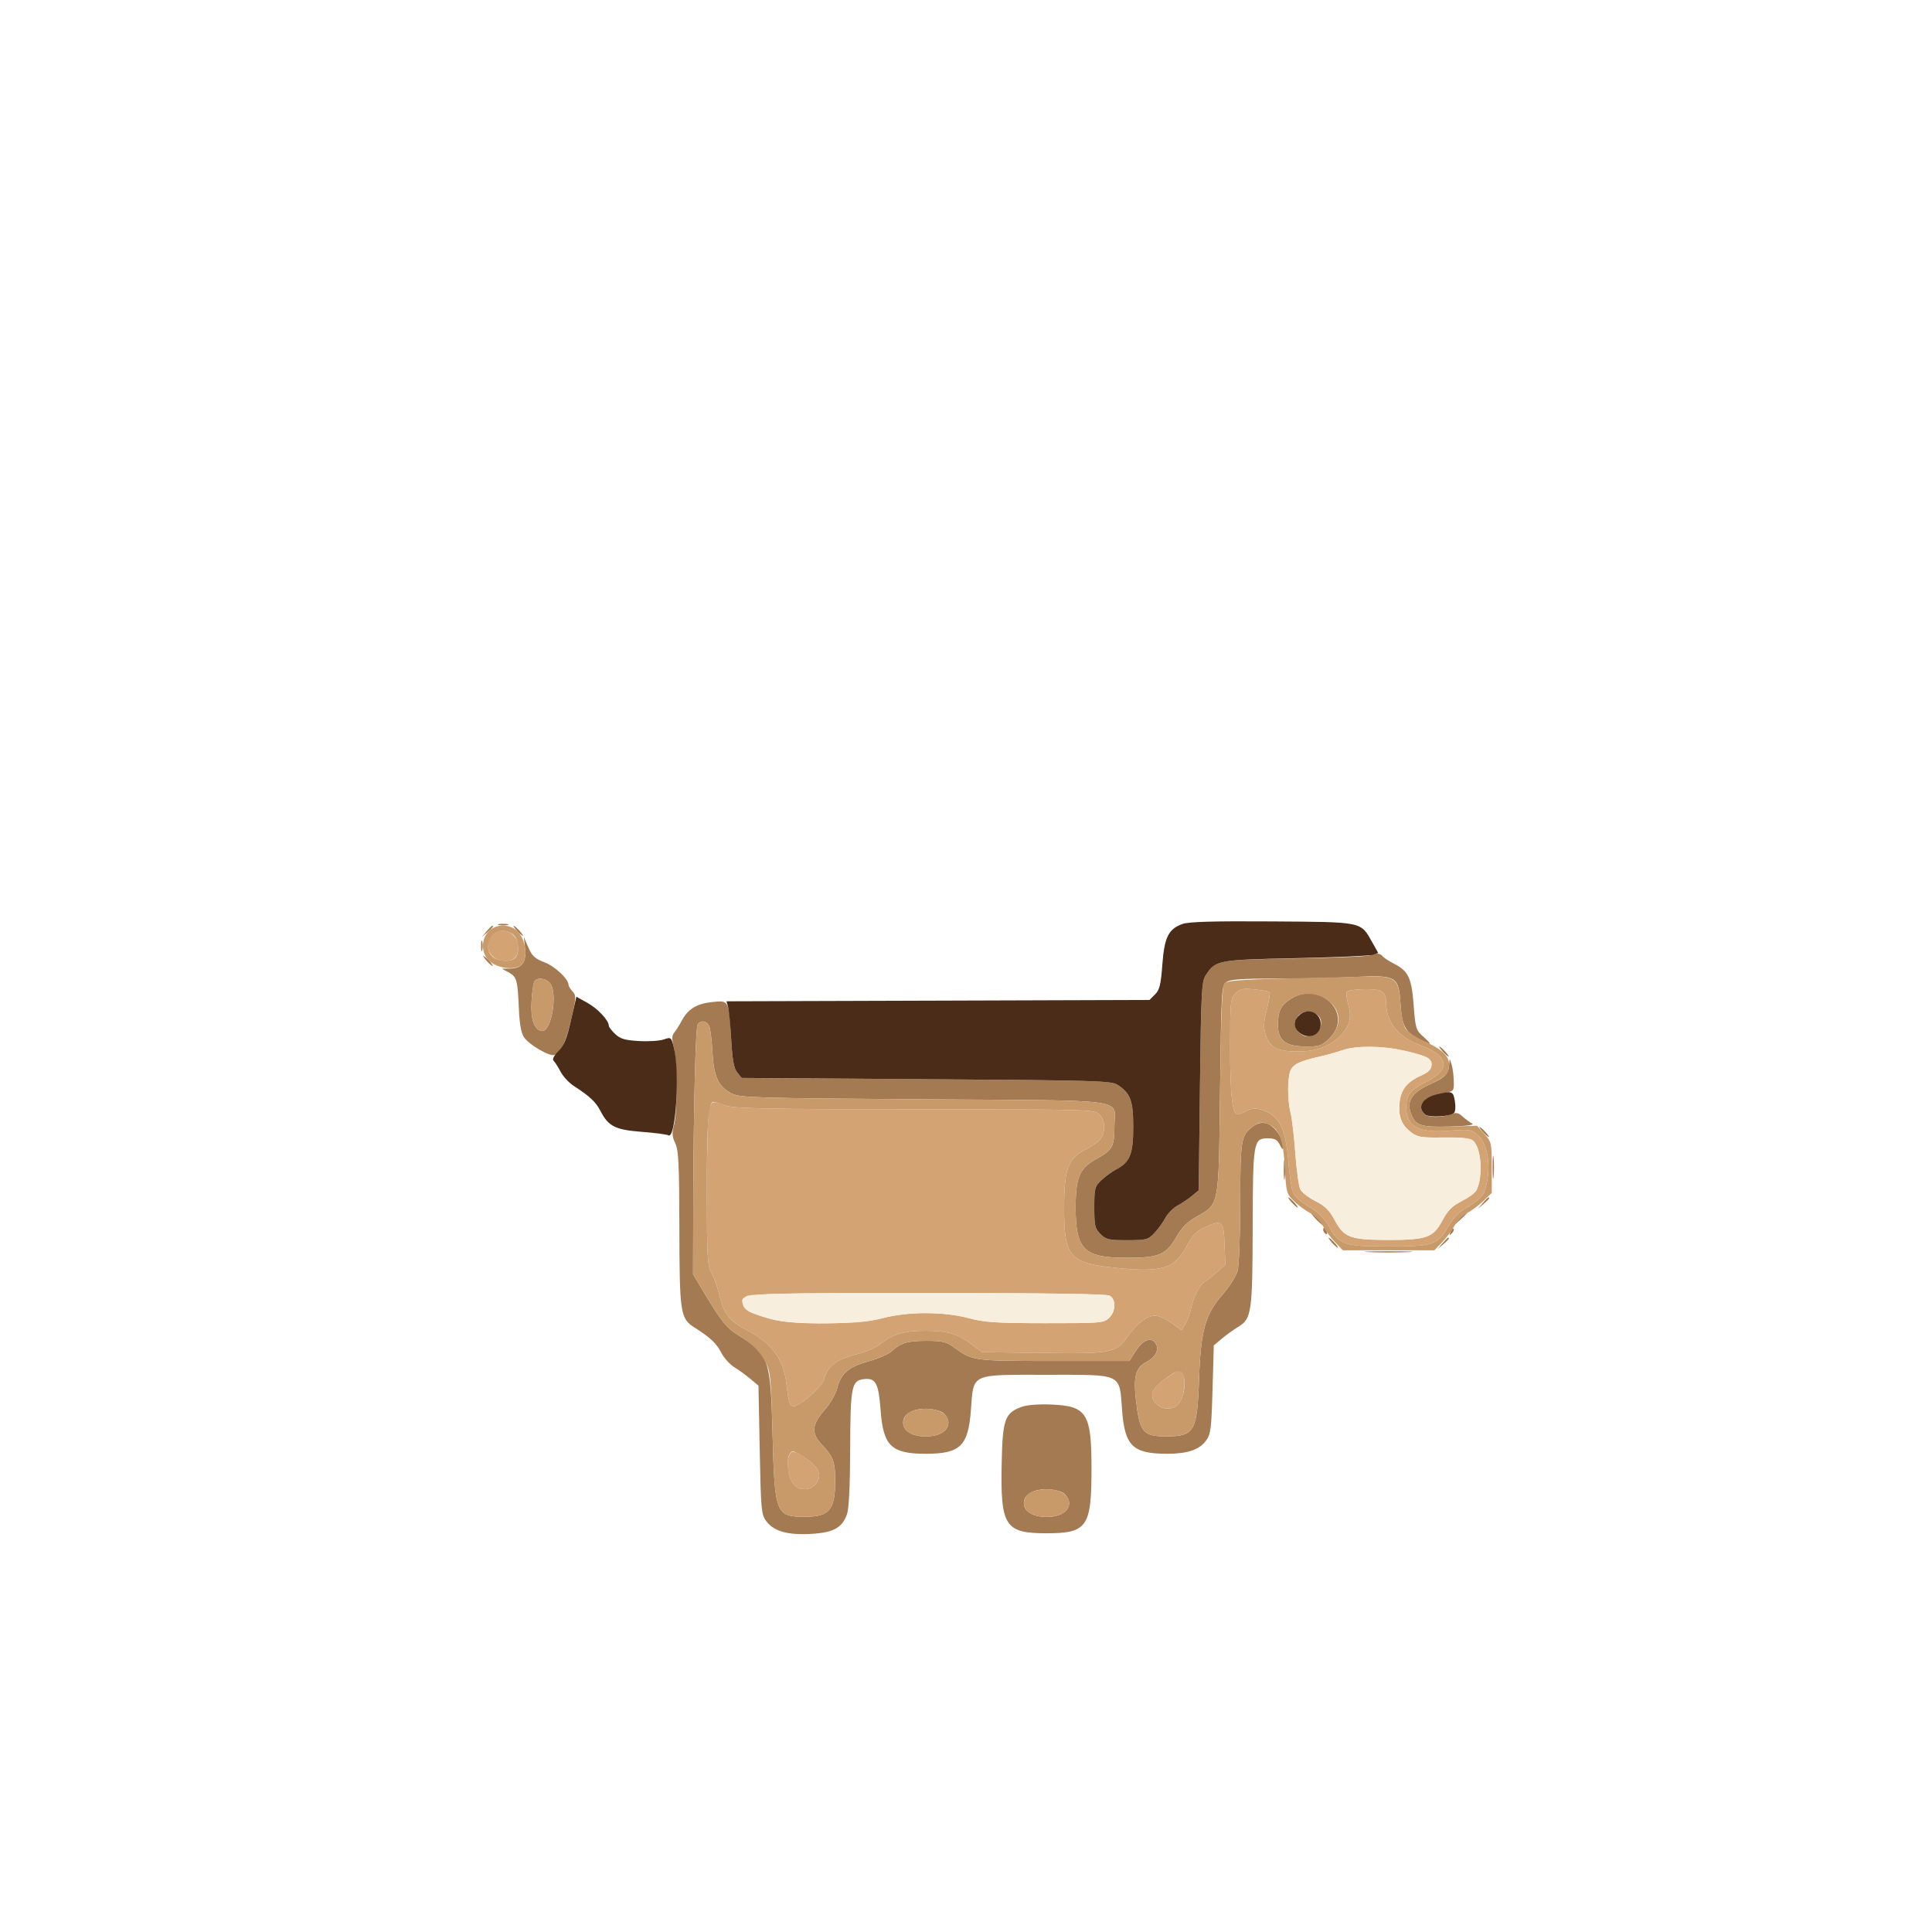
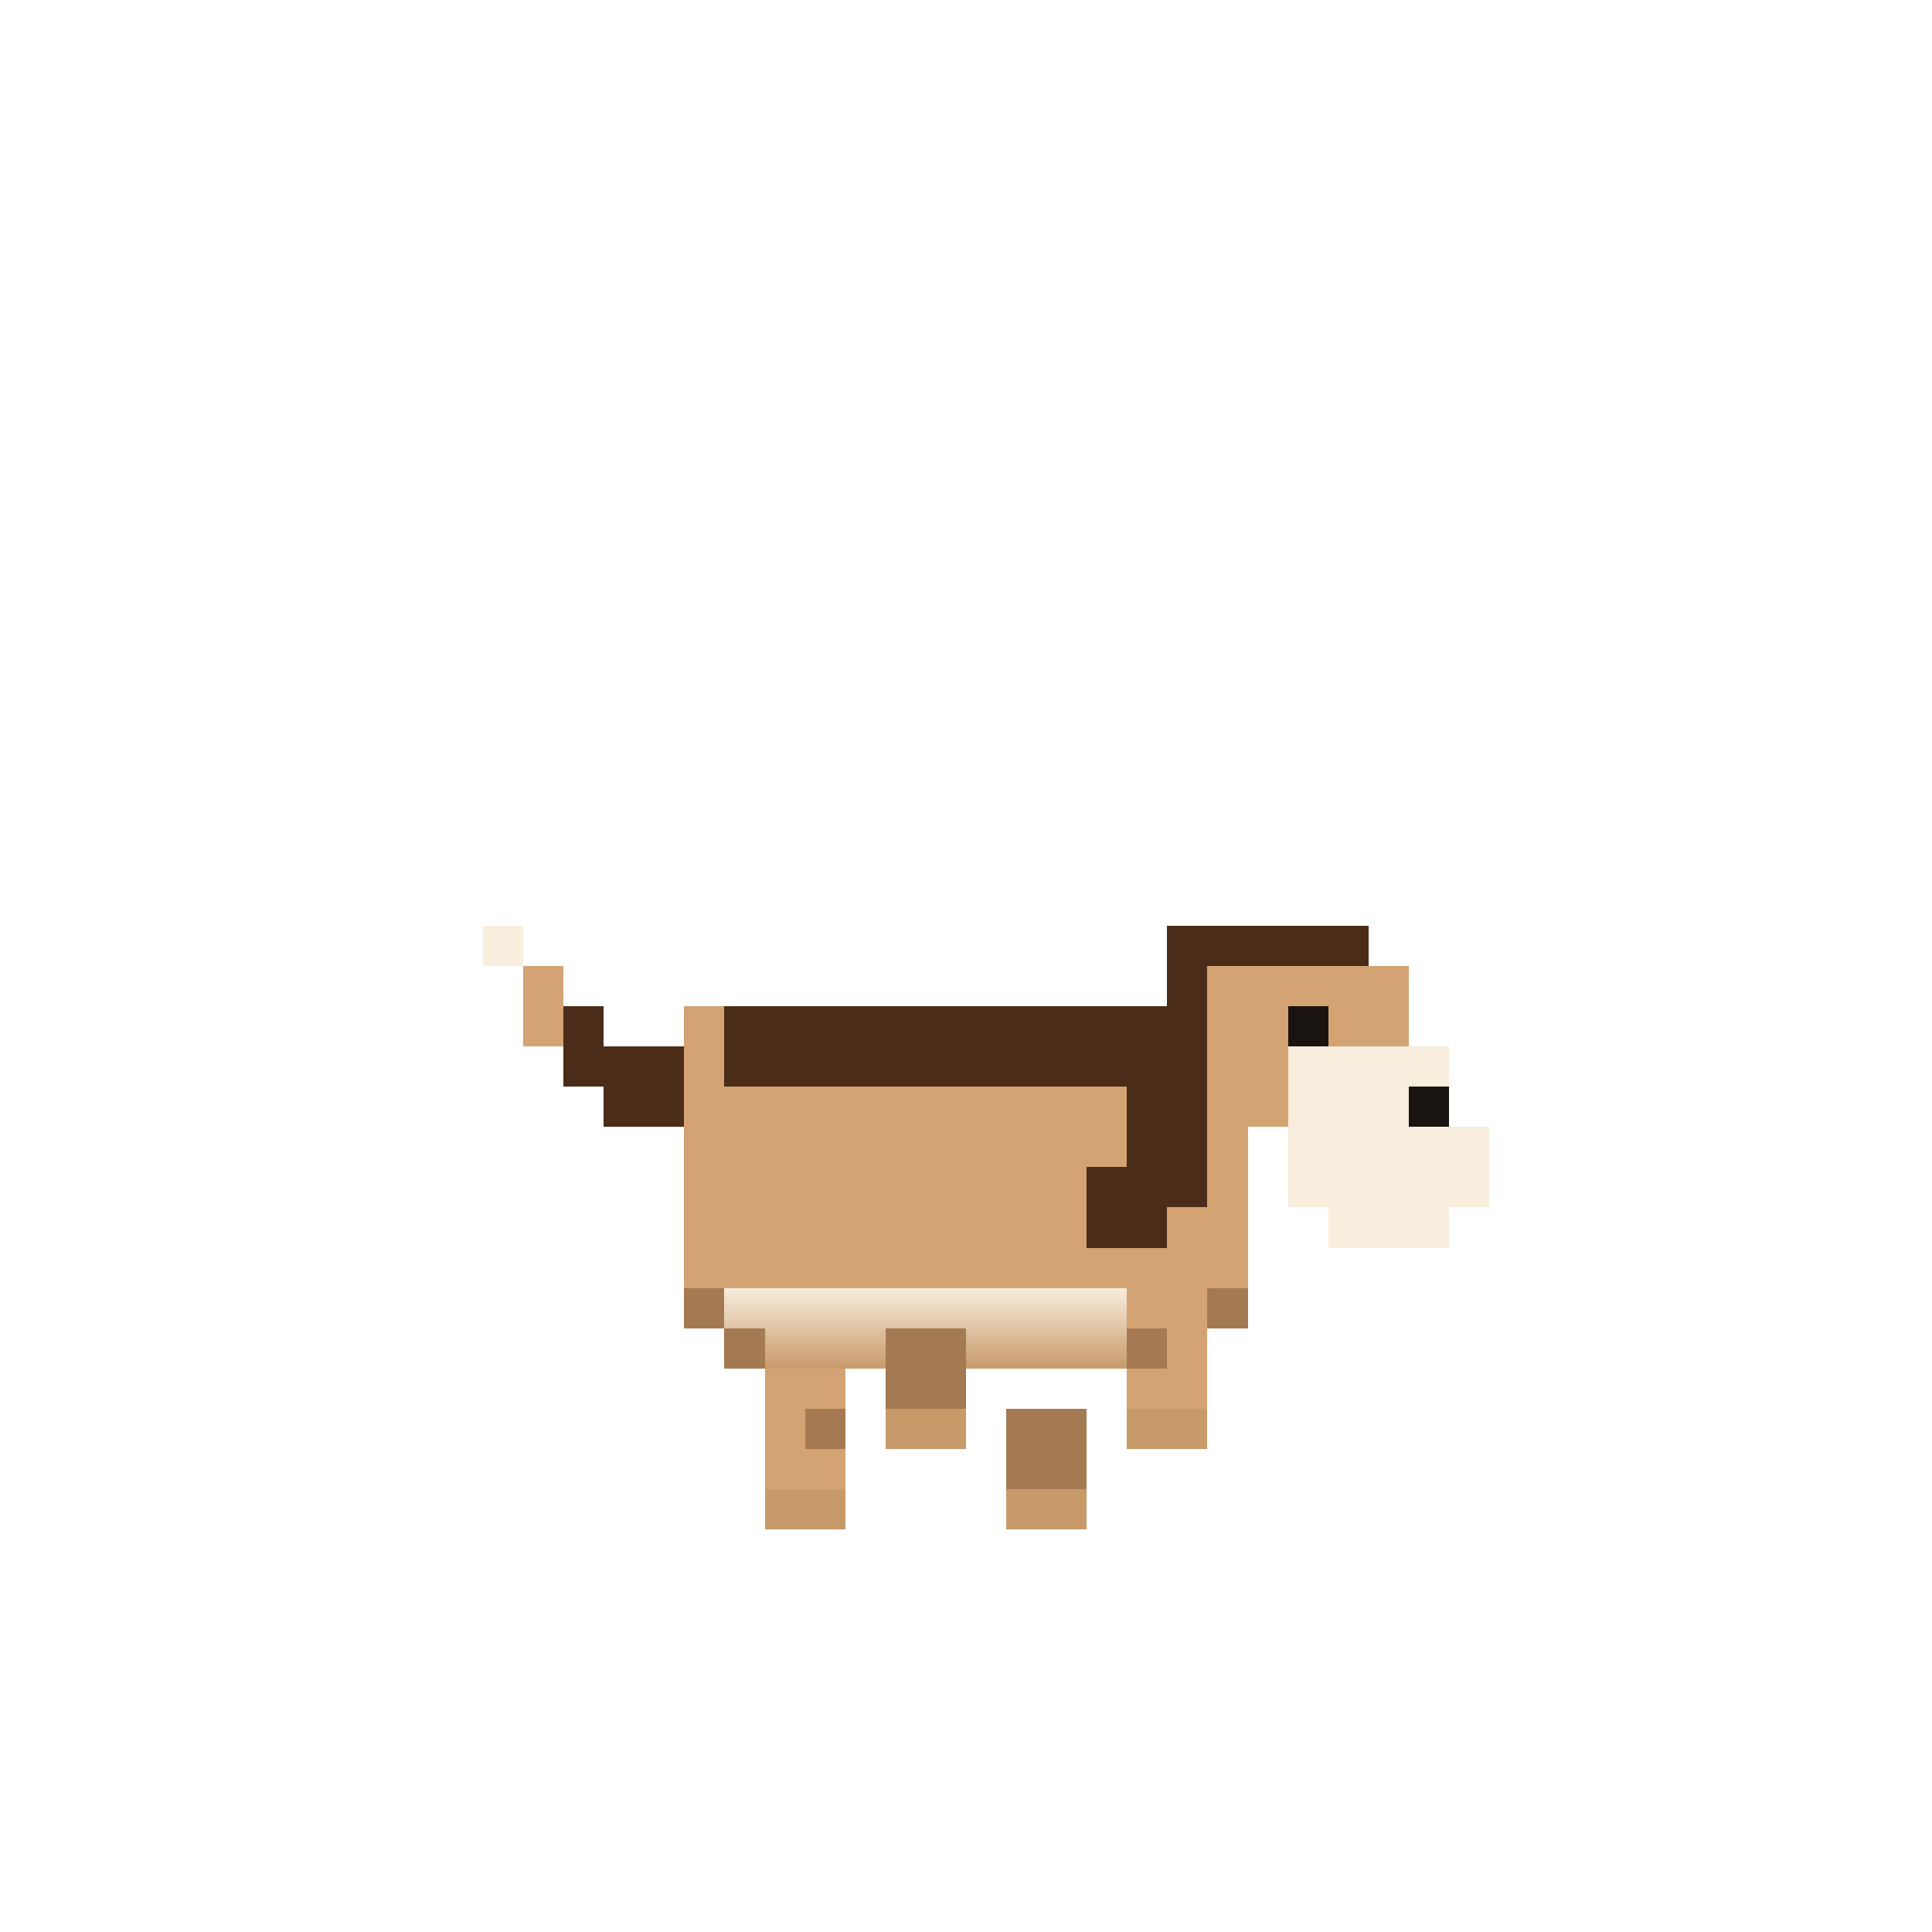
- <svg xmlns="http://www.w3.org/2000/svg" viewBox="0 0 48 48" width="48" height="48">
-   <g transform="scale(0.0625 0.0625) translate(0,768) scale(1,-1)" fill="#d4a373" stroke="none">
-     <path d="M195.65 396.17 C191.91 392.03 194.86 386.00 200.63 386.00 C204.44 386.00 206.00 387.61 206.00 391.55 C206.00 397.24 199.32 400.22 195.65 396.17 Z M491.13 373.13 C489.10 371.10 489.00 370.06 489.00 351.15 C489.00 332.62 489.87 325.00 491.98 325.00 C492.42 325.00 493.99 325.63 495.48 326.40 C497.38 327.39 499.09 327.55 501.23 326.93 C508.30 324.91 511.08 319.71 512.12 306.59 C512.54 301.13 513.39 295.47 514.00 294.01 C514.63 292.47 517.28 290.11 520.27 288.40 C524.06 286.23 526.23 284.06 528.40 280.27 C532.46 273.15 534.44 272.50 552.00 272.50 C569.56 272.50 571.54 273.15 575.60 280.27 C577.77 284.06 579.94 286.23 583.73 288.40 C586.75 290.12 589.31 292.42 589.89 293.93 C593.03 302.11 591.86 313.01 587.42 316.82 C584.83 319.05 584.18 319.15 575.97 318.50 C563.72 317.53 559.00 320.17 559.00 328.00 C559.00 332.80 560.56 334.75 567.02 338.01 C576.84 342.97 575.98 348.32 564.71 352.44 C555.84 355.69 551.00 361.69 551.00 369.43 C551.00 371.98 550.42 373.24 548.86 374.08 C546.72 375.22 536.60 374.93 535.36 373.70 C535.01 373.34 535.29 371.03 535.99 368.54 C537.47 363.23 536.45 359.76 532.18 355.67 C528.19 351.85 522.82 350.00 515.78 350.01 C507.77 350.03 504.84 351.52 503.23 356.40 C502.17 359.63 502.23 361.28 503.58 366.69 C504.47 370.23 504.98 373.36 504.71 373.63 C504.43 373.90 501.75 374.38 498.73 374.69 C494.03 375.17 492.95 374.95 491.13 373.13 Z M557.42 350.48 C567.43 348.16 569.00 347.37 569.00 344.68 C569.00 342.88 568.04 341.87 565.05 340.52 C559.13 337.85 556.78 334.82 556.31 329.28 C555.86 323.85 557.22 320.65 561.21 317.68 C563.54 315.95 565.31 315.69 573.78 315.83 C580.40 315.93 584.21 315.57 585.37 314.72 C588.84 312.18 589.72 300.22 586.85 294.75 C586.34 293.79 583.73 291.88 581.04 290.52 C577.20 288.58 575.54 286.90 573.32 282.77 C569.72 276.05 567.12 275.11 552.00 275.11 C536.88 275.11 534.28 276.05 530.68 282.77 C528.46 286.90 526.80 288.58 522.96 290.52 C520.27 291.88 517.56 293.95 516.94 295.12 C516.31 296.28 515.41 302.70 514.93 309.37 C514.45 316.04 513.61 323.30 513.05 325.50 C511.79 330.54 511.72 339.12 512.92 342.28 C513.90 344.88 516.62 346.21 524.58 347.98 C527.37 348.61 531.42 349.75 533.58 350.51 C538.79 352.37 549.34 352.36 557.42 350.48 Z M281.98 327.43 C281.42 325.98 281.00 312.05 281.00 295.17 C281.00 268.18 281.17 265.15 282.85 261.99 C283.87 260.07 285.25 256.21 285.91 253.42 C287.78 245.56 290.00 242.77 297.43 238.96 C306.57 234.27 311.52 227.52 312.58 218.27 C313.46 210.60 313.95 209.00 315.43 209.00 C317.98 209.00 326.94 216.91 327.62 219.76 C328.86 225.00 332.64 227.76 341.50 229.93 C344.25 230.60 347.96 232.26 349.75 233.63 C355.17 237.75 359.40 239.00 368.00 239.00 C376.77 239.00 380.82 237.76 386.67 233.30 L390.34 230.50 L414.63 230.19 C442.22 229.83 443.75 230.14 448.59 237.13 C451.98 242.02 456.01 245.00 459.25 245.00 C460.60 245.00 463.50 243.70 465.70 242.10 L469.69 239.21 L471.23 241.85 C472.08 243.31 473.10 246.07 473.50 248.00 C474.44 252.45 476.86 257.26 478.70 258.33 C479.48 258.79 481.69 260.54 483.60 262.22 L487.08 265.27 L486.79 273.38 C486.45 282.76 485.79 283.32 478.85 280.06 C475.46 278.46 473.89 276.83 471.74 272.71 C467.05 263.73 462.04 262.15 443.97 263.96 C425.09 265.85 423.00 268.23 423.00 287.93 C423.00 303.37 424.59 307.65 431.57 311.03 C434.02 312.22 436.69 314.14 437.51 315.32 C439.59 318.29 439.37 322.63 437.00 325.00 C435.04 326.96 433.64 327.00 363.75 327.04 C304.31 327.08 291.84 327.33 288.50 328.53 C283.22 330.43 283.11 330.41 281.98 327.43 Z M441.07 252.96 C443.74 251.54 443.60 246.63 440.81 244.04 C438.74 242.11 437.40 242.00 415.56 242.02 C395.82 242.04 391.43 242.33 385.07 244.02 C375.08 246.68 360.92 246.68 350.93 244.02 C341.22 241.44 315.30 241.16 306.93 243.55 C298.22 246.04 296.11 247.09 295.41 249.28 C293.91 254.02 293.61 254.00 368.76 254.00 C415.36 254.00 439.78 253.65 441.07 252.96 Z M462.64 219.45 C459.49 217.05 458.00 215.17 458.00 213.61 C458.00 208.69 464.99 206.12 468.33 209.82 C471.53 213.34 471.74 223.00 468.62 223.00 C467.89 223.00 465.20 221.40 462.64 219.45 Z M313.40 188.46 C312.56 185.10 313.63 180.07 315.67 177.82 C318.08 175.15 322.61 175.48 324.56 178.45 C326.73 181.77 325.72 184.30 320.75 187.95 C315.71 191.66 314.23 191.77 313.40 188.46 Z" />
-   </g>
-   <g transform="scale(0.0625 0.0625) translate(0,768) scale(1,-1)" fill="#a47a52" stroke="none">
-     <path d="M198.25 400.31 C199.21 400.06 200.79 400.06 201.75 400.31 C202.71 400.56 201.93 400.77 200.00 400.77 C198.07 400.77 197.29 400.56 198.25 400.31 Z M193.40 397.75 L191.50 395.50 L193.75 397.40 C195.86 399.20 196.46 400.00 195.65 400.00 C195.47 400.00 194.45 398.99 193.40 397.75 Z M205.50 398.00 C206.50 396.90 207.53 396.00 207.81 396.00 C208.08 396.00 207.50 396.90 206.50 398.00 C205.50 399.10 204.47 400.00 204.19 400.00 C203.92 400.00 204.50 399.10 205.50 398.00 Z M191.23 392.00 C191.23 390.07 191.44 389.29 191.69 390.25 C191.94 391.21 191.94 392.79 191.69 393.75 C191.44 394.71 191.23 393.93 191.23 392.00 Z M208.73 390.93 C209.32 385.45 207.47 383.02 202.68 382.96 L199.50 382.92 L202.24 381.43 C205.43 379.70 205.78 378.43 206.27 366.86 C206.51 361.06 207.17 357.39 208.26 355.72 C210.24 352.70 218.54 347.89 220.48 348.63 C223.04 349.61 225.01 353.88 227.12 363.04 C229.04 371.38 229.08 372.26 227.60 373.89 C226.72 374.86 226.00 376.03 226.00 376.48 C226.00 378.81 220.64 383.87 216.48 385.45 C212.65 386.92 211.50 387.97 210.03 391.37 L208.24 395.50 L208.73 390.93 Z M544.59 388.25 C544.17 387.84 530.92 387.27 515.12 387.00 C483.79 386.45 483.24 386.35 479.26 380.28 C477.67 377.86 477.45 373.54 477.00 336.21 L476.50 294.82 L473.89 292.66 C472.45 291.47 469.85 289.73 468.11 288.78 C466.37 287.83 464.17 285.60 463.22 283.82 C462.27 282.04 460.30 279.33 458.83 277.79 C456.33 275.18 455.62 275.00 448.03 275.00 C440.74 275.00 439.66 275.25 437.45 277.45 C435.25 279.66 435.00 280.74 435.00 288.03 C435.00 295.62 435.18 296.33 437.79 298.83 C439.33 300.30 441.99 302.24 443.71 303.15 C449.22 306.08 450.48 309.20 450.48 320.00 C450.48 330.49 449.41 333.37 444.28 336.74 C441.79 338.37 436.13 338.54 368.21 339.00 L294.82 339.50 L293.07 341.67 C291.74 343.31 291.15 346.52 290.68 354.67 C289.77 370.56 289.86 370.37 283.16 369.68 C276.93 369.03 273.51 366.94 270.98 362.23 C270.04 360.47 268.70 358.34 268.01 357.51 C267.04 356.35 267.01 355.00 267.88 351.56 C269.30 345.92 269.33 325.72 267.92 320.66 C267.07 317.59 267.17 316.16 268.43 313.51 C269.75 310.73 270.01 305.29 270.06 279.85 C270.12 246.02 270.44 243.88 276.00 240.34 C282.45 236.24 284.78 234.04 286.73 230.26 C287.79 228.19 290.13 225.60 291.92 224.50 C293.71 223.40 296.60 221.30 298.34 219.83 L301.50 217.17 L302.00 191.65 C302.47 167.74 302.63 165.96 304.60 163.32 C307.58 159.30 313.00 157.75 322.29 158.25 C331.28 158.74 334.79 160.65 336.69 166.09 C337.47 168.32 337.91 177.31 337.96 192.00 C338.04 217.09 338.49 219.30 343.61 219.80 C348.15 220.25 349.25 218.12 350.06 207.33 C351.13 193.17 354.31 190.11 368.00 190.11 C381.72 190.11 384.87 193.15 385.95 207.44 C387.07 222.25 385.47 221.50 416.00 221.50 C446.53 221.50 444.93 222.25 446.05 207.44 C447.13 193.15 450.28 190.11 464.00 190.11 C472.08 190.11 476.70 191.67 479.41 195.32 C481.29 197.86 481.55 199.90 482.00 215.66 L482.50 233.17 L485.66 235.83 C487.40 237.30 490.32 239.41 492.16 240.52 C497.53 243.76 497.88 246.14 497.96 280.00 C498.04 314.32 498.24 315.50 504.00 315.50 C506.67 315.50 507.73 314.94 508.71 313.00 C509.81 310.82 509.97 310.76 509.98 312.50 C510.00 315.79 506.40 320.68 503.42 321.43 C501.43 321.93 499.92 321.58 498.07 320.22 C493.30 316.67 493.03 315.07 493.01 290.00 C493.00 276.87 492.53 264.85 491.95 262.76 C491.38 260.70 488.67 256.45 485.93 253.32 C479.13 245.55 477.31 239.00 476.65 220.00 C475.92 199.08 474.82 197.08 463.94 197.03 C454.23 196.98 453.01 198.47 451.50 212.16 C450.53 221.03 451.53 224.40 455.84 226.66 C459.69 228.69 461.06 232.02 459.04 234.45 C457.28 236.57 454.06 235.06 451.41 230.86 L448.97 227.00 L418.96 227.00 C386.69 227.00 386.59 227.01 379.10 232.51 C376.20 234.63 374.62 235.00 368.29 235.00 C360.67 235.00 358.12 234.23 354.31 230.76 C353.11 229.66 349.09 227.93 345.39 226.90 C337.39 224.68 334.30 222.07 332.84 216.30 C332.22 213.82 330.06 210.08 327.72 207.42 C322.66 201.68 322.41 198.26 326.71 193.72 C331.19 188.99 332.00 186.83 332.00 179.63 C332.00 167.77 329.77 165.06 320.00 165.06 C308.39 165.06 307.94 166.19 307.10 198.00 C306.30 228.03 305.73 229.64 293.22 237.41 C288.76 240.18 286.68 242.80 279.68 254.50 L275.50 261.50 L275.58 289.00 C275.70 328.03 276.48 359.35 277.36 360.78 C278.46 362.55 280.79 362.28 281.84 360.25 C282.35 359.29 282.95 354.67 283.19 349.98 C283.69 340.03 285.59 335.94 290.96 333.27 C294.22 331.64 300.32 331.46 367.33 331.00 C450.99 330.43 443.00 331.56 443.00 320.24 C443.00 312.26 442.19 310.77 436.05 307.43 C429.14 303.67 427.59 300.10 427.59 288.00 C427.59 271.17 430.83 268.00 448.00 268.00 C460.75 268.00 463.55 269.18 467.59 276.25 C469.75 280.04 471.93 282.23 475.63 284.35 C484.78 289.57 484.43 287.67 485.00 334.83 C485.48 374.28 485.59 376.23 487.44 377.58 C488.94 378.68 493.38 379.00 507.03 379.00 C516.74 379.00 530.72 379.28 538.09 379.63 C555.25 380.44 556.00 380.01 556.73 368.94 C557.30 360.25 558.60 357.76 563.97 355.01 C569.26 352.32 569.62 352.47 565.86 355.83 C562.85 358.52 562.66 359.14 561.96 368.33 C561.13 379.36 559.87 382.00 554.05 384.97 C551.90 386.07 549.85 387.43 549.51 387.99 C548.78 389.17 545.67 389.34 544.59 388.25 Z M193.50 386.00 C194.50 384.90 195.53 384.00 195.81 384.00 C196.08 384.00 195.50 384.90 194.50 386.00 C193.50 387.10 192.47 388.00 192.19 388.00 C191.92 388.00 192.50 387.10 193.50 386.00 Z M218.43 377.43 C221.96 373.90 219.28 357.41 215.29 358.18 C212.27 358.76 210.87 362.96 211.31 370.11 C211.53 373.75 212.03 377.24 212.42 377.86 C213.42 379.49 216.59 379.26 218.43 377.43 Z M513.31 371.05 C509.21 368.55 508.00 366.18 508.00 360.64 C508.00 354.35 511.06 352.00 519.23 352.00 C524.69 352.00 525.49 352.29 528.60 355.40 C538.08 364.88 525.05 378.21 513.31 371.05 Z M523.07 364.96 C527.28 362.71 524.66 356.00 519.57 356.00 C517.12 356.00 513.96 359.70 514.66 361.73 C515.99 365.55 519.47 366.89 523.07 364.96 Z M573.50 350.00 C574.50 348.90 575.53 348.00 575.81 348.00 C576.08 348.00 575.50 348.90 574.50 350.00 C573.50 351.10 572.47 352.00 572.19 352.00 C571.92 352.00 572.50 351.10 573.50 350.00 Z M576.10 345.33 C575.91 341.14 574.65 339.76 568.52 337.01 C561.12 333.69 558.89 330.10 561.02 324.96 C562.86 320.50 564.95 319.86 576.45 320.19 C583.24 320.39 586.26 320.81 585.17 321.39 C584.25 321.87 582.56 323.13 581.40 324.17 C579.69 325.72 578.80 325.88 576.59 325.03 C572.93 323.64 567.67 323.73 566.20 325.20 C562.88 328.52 566.31 332.29 573.75 333.49 C577.98 334.17 578.00 334.19 577.90 338.34 C577.85 340.63 577.44 343.62 577.00 345.00 C576.26 347.30 576.19 347.33 576.10 345.33 Z M589.50 318.00 C590.50 316.90 591.53 316.00 591.81 316.00 C592.08 316.00 591.50 316.90 590.50 318.00 C589.50 319.10 588.47 320.00 588.19 320.00 C587.92 320.00 588.50 319.10 589.50 318.00 Z M593.34 304.00 C593.34 299.88 593.51 298.19 593.73 300.25 C593.94 302.31 593.94 305.69 593.73 307.75 C593.51 309.81 593.34 308.12 593.34 304.00 Z M510.32 303.00 C510.32 299.43 510.50 297.96 510.72 299.75 C510.95 301.54 510.95 304.46 510.72 306.25 C510.50 308.04 510.32 306.57 510.32 303.00 Z M513.50 290.00 C514.50 288.90 515.53 288.00 515.81 288.00 C516.08 288.00 515.50 288.90 514.50 290.00 C513.50 291.10 512.47 292.00 512.19 292.00 C511.92 292.00 512.50 291.10 513.50 290.00 Z M589.40 289.75 L587.50 287.50 L589.75 289.40 C591.86 291.20 592.46 292.00 591.65 292.00 C591.47 292.00 590.45 290.99 589.40 289.75 Z M523.00 283.50 C524.29 282.12 525.57 281.00 525.85 281.00 C526.12 281.00 525.29 282.12 524.00 283.50 C522.71 284.88 521.43 286.00 521.15 286.00 C520.88 286.00 521.71 284.88 523.00 283.50 Z M579.92 283.25 L577.50 280.50 L580.25 282.92 C581.76 284.26 583.00 285.50 583.00 285.67 C583.00 286.46 582.19 285.82 579.92 283.25 Z M526.00 279.06 C526.00 278.54 526.44 277.84 526.99 277.51 C527.56 277.16 527.72 277.56 527.38 278.45 C526.72 280.18 526.00 280.50 526.00 279.06 Z M576.56 278.29 C576.02 276.87 576.14 276.75 577.12 277.73 C577.81 278.41 578.11 279.22 577.81 279.53 C577.50 279.83 576.94 279.28 576.56 278.29 Z M529.50 274.00 C530.50 272.90 531.53 272.00 531.81 272.00 C532.08 272.00 531.50 272.90 530.50 274.00 C529.50 275.10 528.47 276.00 528.19 276.00 C527.92 276.00 528.50 275.10 529.50 274.00 Z M573.40 273.75 L571.50 271.50 L573.75 273.40 C575.86 275.20 576.46 276.00 575.65 276.00 C575.47 276.00 574.45 274.99 573.40 273.75 Z M544.25 270.26 C548.51 270.07 555.49 270.07 559.75 270.26 C564.01 270.44 560.52 270.60 552.00 270.60 C543.48 270.60 539.99 270.44 544.25 270.26 Z M406.09 208.75 C399.42 206.30 398.54 203.80 398.18 186.18 C397.67 161.31 399.48 158.50 416.00 158.50 C432.14 158.50 433.89 160.99 433.89 184.00 C433.89 206.25 432.09 209.12 417.77 209.68 C412.81 209.88 408.14 209.50 406.09 208.75 Z M374.78 206.44 C376.02 205.57 377.00 203.83 377.00 202.50 C377.00 199.19 373.41 197.00 368.00 197.00 C362.59 197.00 359.00 199.19 359.00 202.50 C359.00 205.81 362.59 208.00 368.00 208.00 C370.51 208.00 373.56 207.30 374.78 206.44 Z M422.78 174.44 C424.02 173.57 425.00 171.83 425.00 170.50 C425.00 167.19 421.41 165.00 416.00 165.00 C410.59 165.00 407.00 167.19 407.00 170.50 C407.00 173.81 410.59 176.00 416.00 176.00 C418.51 176.00 421.56 175.30 422.78 174.44 Z" />
-   </g>
-   <g transform="scale(0.0625 0.0625) translate(0,768) scale(1,-1)" fill="#4a2c18" stroke="none">
-     <path d="M470.09 400.72 C464.47 398.70 462.88 395.52 462.05 384.56 C461.45 376.52 460.95 374.50 459.13 372.69 L456.94 370.50 L372.86 370.23 L288.78 369.97 L289.42 367.73 C289.77 366.50 290.34 360.63 290.68 354.67 C291.15 346.52 291.74 343.31 293.07 341.67 L294.82 339.50 L368.21 339.00 C436.13 338.54 441.79 338.37 444.28 336.74 C449.41 333.37 450.48 330.49 450.48 320.00 C450.48 309.20 449.22 306.08 443.71 303.15 C441.99 302.24 439.33 300.30 437.79 298.83 C435.18 296.33 435.00 295.62 435.00 288.03 C435.00 280.74 435.25 279.66 437.45 277.45 C439.66 275.25 440.74 275.00 448.03 275.00 C455.62 275.00 456.33 275.18 458.83 277.79 C460.30 279.33 462.27 282.04 463.22 283.82 C464.17 285.60 466.37 287.83 468.11 288.78 C469.85 289.73 472.45 291.47 473.89 292.66 L476.50 294.82 L477.00 336.21 C477.45 373.54 477.67 377.86 479.26 380.28 C483.23 386.33 483.84 386.45 514.95 387.10 C530.65 387.43 544.48 388.04 545.68 388.45 L547.86 389.20 L545.53 393.35 C540.83 401.72 542.01 401.47 505.68 401.72 C482.39 401.88 472.56 401.60 470.09 400.72 Z M226.97 362.39 C225.31 355.07 224.20 352.35 221.98 350.13 C220.12 348.27 219.46 346.94 220.10 346.30 C220.64 345.76 221.89 343.79 222.89 341.91 C223.89 340.03 226.23 337.51 228.10 336.31 C234.50 332.18 236.80 330.01 238.72 326.32 C241.88 320.23 244.57 318.88 255.19 318.07 C260.37 317.68 265.09 317.06 265.69 316.69 C268.62 314.88 270.33 341.83 267.90 351.47 C266.83 355.74 266.75 355.81 263.87 354.80 C262.25 354.24 257.81 353.95 254.01 354.17 C248.42 354.49 246.61 355.02 244.55 356.95 C243.15 358.27 242.00 359.76 242.00 360.27 C242.00 362.38 237.68 367.01 233.55 369.32 L229.12 371.79 L226.97 362.39 Z M516.83 364.75 C514.20 362.63 513.90 360.10 516.02 357.98 C519.63 354.37 525.00 356.18 525.00 361.00 C525.00 365.30 520.23 367.49 516.83 364.75 Z M571.26 333.03 C565.39 331.63 563.12 327.80 566.51 324.99 C568.15 323.63 576.52 324.12 578.06 325.66 C578.55 326.15 578.68 328.22 578.34 330.27 C577.70 334.24 577.20 334.44 571.26 333.03 Z" />
-   </g>
-   <g transform="scale(0.0625 0.0625) translate(0,768) scale(1,-1)" fill="#c89a6a" stroke="none">
-     <path d="M194.17 397.69 C191.14 394.45 191.26 389.04 194.44 386.06 C197.76 382.94 204.97 382.11 207.43 384.57 C209.89 387.03 209.06 394.24 205.94 397.56 C202.86 400.85 197.20 400.91 194.17 397.69 Z M204.17 396.35 C206.25 394.47 206.62 389.02 204.80 387.20 C203.07 385.47 197.96 385.73 195.83 387.65 C192.03 391.09 194.70 398.00 199.83 398.00 C201.21 398.00 203.17 397.26 204.17 396.35 Z M511.30 379.04 C494.20 378.64 487.75 378.16 486.80 377.20 C485.79 376.20 485.39 366.60 485.00 334.70 C484.43 287.68 484.78 289.57 475.63 284.35 C471.93 282.23 469.75 280.04 467.59 276.25 C463.55 269.18 460.75 268.00 448.00 268.00 C430.83 268.00 427.59 271.17 427.59 288.00 C427.59 300.10 429.14 303.67 436.05 307.43 C442.19 310.77 443.00 312.26 443.00 320.24 C443.00 331.56 450.99 330.43 367.33 331.00 C300.32 331.46 294.22 331.64 290.96 333.27 C285.59 335.94 283.69 340.03 283.19 349.98 C282.95 354.67 282.35 359.29 281.84 360.25 C280.79 362.28 278.46 362.55 277.36 360.78 C276.48 359.35 275.70 328.03 275.58 289.00 L275.50 261.50 L279.68 254.50 C286.68 242.80 288.76 240.18 293.22 237.41 C299.27 233.66 301.88 231.09 304.32 226.50 C306.27 222.85 306.51 220.36 307.10 198.00 C307.94 166.19 308.39 165.06 320.00 165.06 C329.77 165.06 332.00 167.77 332.00 179.63 C332.00 186.83 331.19 188.99 326.71 193.72 C322.41 198.26 322.66 201.68 327.72 207.42 C330.06 210.08 332.22 213.82 332.84 216.30 C334.30 222.07 337.39 224.68 345.39 226.90 C349.09 227.93 353.11 229.66 354.31 230.76 C358.12 234.23 360.67 235.00 368.29 235.00 C374.62 235.00 376.20 234.63 379.10 232.51 C386.59 227.01 386.69 227.00 418.96 227.00 L448.97 227.00 L451.41 230.86 C454.06 235.06 457.28 236.57 459.04 234.45 C461.06 232.02 459.69 228.69 455.84 226.66 C451.53 224.40 450.53 221.03 451.50 212.16 C453.01 198.47 454.23 196.98 463.94 197.03 C474.82 197.08 475.92 199.08 476.65 220.00 C477.31 239.00 479.13 245.55 485.93 253.32 C488.67 256.45 491.38 260.70 491.95 262.76 C492.53 264.85 493.00 276.87 493.01 290.00 C493.03 315.14 493.29 316.67 498.15 320.27 C500.26 321.84 501.37 322.04 503.64 321.29 C508.33 319.72 510.12 315.31 510.75 303.75 C511.29 293.90 511.43 293.38 514.43 290.50 C516.15 288.85 519.02 286.73 520.81 285.78 C522.60 284.83 524.83 282.60 525.78 280.81 C526.73 279.02 528.92 276.08 530.65 274.28 L533.80 271.00 L552.00 271.00 L570.20 271.00 L573.35 274.28 C575.08 276.08 577.27 279.02 578.22 280.81 C579.17 282.60 581.40 284.83 583.19 285.78 C584.98 286.73 587.92 288.92 589.72 290.65 L593.00 293.80 L593.00 303.88 C593.00 313.62 592.90 314.08 590.08 317.23 L587.15 320.50 L576.61 320.19 C564.94 319.86 562.87 320.49 561.02 324.96 C558.89 330.10 561.12 333.69 568.52 337.01 C571.92 338.54 574.99 340.54 575.35 341.47 C577.43 346.89 575.01 350.15 565.83 354.27 C562.72 355.67 559.51 357.87 558.69 359.16 C557.88 360.45 557.00 364.85 556.73 368.94 C556.06 379.09 554.82 380.08 543.14 379.79 C538.39 379.67 524.06 379.33 511.30 379.04 Z M212.42 377.86 C212.03 377.24 211.53 373.75 211.31 370.11 C210.87 362.96 212.27 358.76 215.29 358.18 C219.28 357.41 221.96 373.90 218.43 377.43 C216.59 379.26 213.42 379.49 212.42 377.86 Z M504.71 373.63 C504.98 373.36 504.47 370.23 503.58 366.69 C502.23 361.28 502.17 359.63 503.23 356.40 C504.84 351.52 507.77 350.03 515.78 350.01 C522.82 350.00 528.19 351.85 532.18 355.67 C536.45 359.76 537.47 363.23 535.99 368.54 C535.29 371.03 535.01 373.34 535.36 373.70 C536.60 374.93 546.72 375.22 548.86 374.08 C550.42 373.24 551.00 371.98 551.00 369.43 C551.00 361.69 555.84 355.69 564.71 352.44 C575.98 348.32 576.84 342.97 567.02 338.01 C560.56 334.75 559.00 332.80 559.00 328.00 C559.00 320.17 563.72 317.53 575.97 318.50 C584.18 319.15 584.83 319.05 587.42 316.82 C591.86 313.01 593.03 302.11 589.89 293.93 C589.31 292.42 586.75 290.12 583.73 288.40 C579.94 286.23 577.77 284.06 575.60 280.27 C571.54 273.15 569.56 272.50 552.00 272.50 C534.44 272.50 532.46 273.15 528.40 280.27 C526.23 284.06 524.06 286.23 520.27 288.40 C517.28 290.11 514.63 292.47 514.00 294.01 C513.39 295.47 512.54 301.13 512.12 306.59 C511.08 319.71 508.30 324.91 501.23 326.93 C499.09 327.55 497.38 327.39 495.48 326.40 C493.99 325.63 492.42 325.00 491.98 325.00 C489.87 325.00 489.00 332.62 489.00 351.15 C489.00 370.06 489.10 371.10 491.13 373.13 C492.95 374.95 494.03 375.17 498.73 374.69 C501.75 374.38 504.43 373.90 504.71 373.63 Z M525.99 371.51 C532.90 367.93 534.05 360.85 528.60 355.40 C525.49 352.29 524.69 352.00 519.23 352.00 C511.06 352.00 508.00 354.35 508.00 360.64 C508.00 366.18 509.21 368.55 513.31 371.05 C517.13 373.37 522.03 373.55 525.99 371.51 Z M288.50 328.53 C291.84 327.33 304.31 327.08 363.75 327.04 C433.64 327.00 435.04 326.96 437.00 325.00 C439.37 322.63 439.59 318.29 437.51 315.32 C436.69 314.14 434.02 312.22 431.57 311.03 C424.59 307.65 423.00 303.37 423.00 287.93 C423.00 268.23 425.09 265.85 443.97 263.96 C462.04 262.15 467.05 263.73 471.74 272.71 C473.89 276.83 475.46 278.46 478.85 280.06 C485.79 283.32 486.45 282.76 486.79 273.38 L487.08 265.27 L483.60 262.22 C481.69 260.54 479.48 258.79 478.70 258.33 C476.86 257.26 474.44 252.45 473.50 248.00 C473.10 246.07 472.08 243.31 471.23 241.85 L469.69 239.21 L465.70 242.10 C463.50 243.70 460.60 245.00 459.25 245.00 C456.01 245.00 451.98 242.02 448.59 237.13 C443.75 230.14 442.22 229.83 414.63 230.19 L390.34 230.50 L386.67 233.30 C380.82 237.76 376.77 239.00 368.00 239.00 C359.40 239.00 355.17 237.75 349.75 233.63 C347.96 232.26 344.25 230.60 341.50 229.93 C332.64 227.76 328.86 225.00 327.62 219.76 C326.94 216.91 317.98 209.00 315.43 209.00 C313.95 209.00 313.46 210.60 312.58 218.27 C311.52 227.52 306.57 234.27 297.43 238.96 C290.00 242.77 287.78 245.56 285.91 253.42 C285.25 256.21 283.87 260.07 282.85 261.99 C281.17 265.15 281.00 268.18 281.00 295.17 C281.00 322.60 281.58 330.03 283.73 329.98 C284.15 329.98 286.30 329.32 288.50 328.53 Z M470.60 220.46 C471.44 217.10 470.37 212.07 468.33 209.82 C464.99 206.12 458.00 208.69 458.00 213.61 C458.00 215.17 459.49 217.05 462.64 219.45 C468.16 223.66 469.74 223.86 470.60 220.46 Z M361.22 206.44 C359.98 205.57 359.00 203.83 359.00 202.50 C359.00 199.19 362.59 197.00 368.00 197.00 C373.41 197.00 377.00 199.19 377.00 202.50 C377.00 205.81 373.41 208.00 368.00 208.00 C365.49 208.00 362.44 207.30 361.22 206.44 Z M320.75 187.95 C325.72 184.30 326.73 181.77 324.56 178.45 C322.61 175.48 318.08 175.15 315.67 177.82 C312.51 181.31 312.25 191.00 315.32 191.00 C316.03 191.00 318.47 189.63 320.75 187.95 Z M409.22 174.44 C407.98 173.57 407.00 171.83 407.00 170.50 C407.00 167.19 410.59 165.00 416.00 165.00 C421.41 165.00 425.00 167.19 425.00 170.50 C425.00 173.81 421.41 176.00 416.00 176.00 C413.49 176.00 410.44 175.30 409.22 174.44 Z" />
-   </g>
-   <g transform="scale(0.0625 0.0625) translate(0,768) scale(1,-1)" fill="#f7eede" stroke="none">
-     <path d="M533.58 350.51 C531.42 349.75 527.37 348.61 524.58 347.98 C516.62 346.21 513.90 344.88 512.92 342.28 C511.72 339.12 511.79 330.54 513.05 325.50 C513.61 323.30 514.45 316.04 514.93 309.37 C515.41 302.70 516.31 296.28 516.94 295.12 C517.56 293.95 520.27 291.88 522.96 290.52 C526.80 288.58 528.46 286.90 530.68 282.77 C534.28 276.05 536.88 275.11 552.00 275.11 C567.12 275.11 569.72 276.05 573.32 282.77 C575.54 286.90 577.20 288.58 581.04 290.52 C583.73 291.88 586.34 293.79 586.85 294.75 C589.72 300.22 588.84 312.18 585.37 314.72 C584.21 315.57 580.40 315.93 573.78 315.83 C565.31 315.69 563.54 315.95 561.21 317.68 C557.22 320.65 555.86 323.85 556.31 329.28 C556.78 334.82 559.13 337.85 565.05 340.52 C569.86 342.69 570.58 346.45 566.48 348.01 C556.31 351.87 540.72 353.06 533.58 350.51 Z M296.57 252.67 C294.12 250.89 295.27 247.53 298.78 246.16 C307.54 242.75 312.81 242.00 327.93 242.02 C340.21 242.04 345.07 242.46 350.93 244.02 C360.92 246.68 375.08 246.68 385.07 244.02 C391.43 242.33 395.82 242.04 415.56 242.02 C437.40 242.00 438.74 242.11 440.81 244.04 C443.60 246.63 443.74 251.54 441.07 252.96 C439.78 253.65 415.36 254.00 368.76 254.00 C311.88 254.00 298.03 253.75 296.57 252.67 Z" />
-   </g>
+ <svg xmlns="http://www.w3.org/2000/svg" viewBox="0 0 48 48" shape-rendering="crispEdges">
+   <defs>
+     <linearGradient id="belly" x1="0" y1="32" x2="0" y2="34" gradientUnits="userSpaceOnUse" spreadMethod="pad">
+       <stop offset="0" stop-color="#f7eede" />
+       <stop offset="1" stop-color="#c89a6a" />
+     </linearGradient>
+   </defs>
+   <rect x="18" y="25" width="11" height="2" fill="#4a2c18" />
+   <rect x="17" y="25" width="1" height="2" fill="#d4a373" />
+   <rect x="29" y="25" width="2" height="2" fill="#d4a373" />
+   <rect x="17" y="27" width="14" height="2" fill="#d4a373" />
+   <rect x="17" y="29" width="14" height="3" fill="#d4a373" />
+   <rect x="17" y="32" width="1" height="1" fill="#a47a52" />
+   <rect x="30" y="32" width="1" height="1" fill="#a47a52" />
+   <rect x="18" y="32" width="12" height="1" fill="url(#belly)" />
+   <rect x="18" y="33" width="1" height="1" fill="#a47a52" />
+   <rect x="29" y="33" width="1" height="1" fill="#a47a52" />
+   <rect x="19" y="33" width="10" height="1" fill="url(#belly)" />
+   <rect x="29" y="23" width="2" height="2" fill="#4a2c18" />
+   <rect x="28" y="25" width="2" height="5" fill="#4a2c18" />
+   <rect x="27" y="29" width="2" height="2" fill="#4a2c18" />
+   <rect x="30" y="23" width="4" height="1" fill="#4a2c18" />
+   <rect x="30" y="24" width="5" height="2" fill="#d4a373" />
+   <rect x="30" y="26" width="2" height="2" fill="#d4a373" />
+   <rect x="32" y="26" width="4" height="2" fill="url(#belly)" />
+   <rect x="32" y="28" width="5" height="2" fill="url(#belly)" />
+   <rect x="33" y="30" width="3" height="1" fill="url(#belly)" />
+   <rect x="32" y="25" width="1" height="1" fill="#1a1410" />
+   <rect x="35" y="27" width="1" height="1" fill="#1a1410" />
+   <rect x="15" y="26" width="2" height="2" fill="#4a2c18" />
+   <rect x="14" y="25" width="1" height="2" fill="#4a2c18" />
+   <rect x="13" y="24" width="1" height="2" fill="#d4a373" />
+   <rect x="12" y="23" width="1" height="1" fill="url(#belly)" />
+   <rect x="19" y="34" width="2" height="3" fill="#d4a373" />
+   <rect x="20" y="35" width="1" height="1" fill="#a47a52" />
+   <rect x="19" y="37" width="2" height="1" fill="url(#belly)" />
+   <rect x="22" y="33" width="2" height="2" fill="#a47a52" />
+   <rect x="22" y="35" width="2" height="1" fill="url(#belly)" />
+   <rect x="25" y="35" width="2" height="2" fill="#a47a52" />
+   <rect x="25" y="37" width="2" height="1" fill="url(#belly)" />
+   <rect x="28" y="32" width="2" height="3" fill="#d4a373" />
+   <rect x="28" y="33" width="1" height="1" fill="#a47a52" />
+   <rect x="28" y="35" width="2" height="1" fill="url(#belly)" />
</svg>
